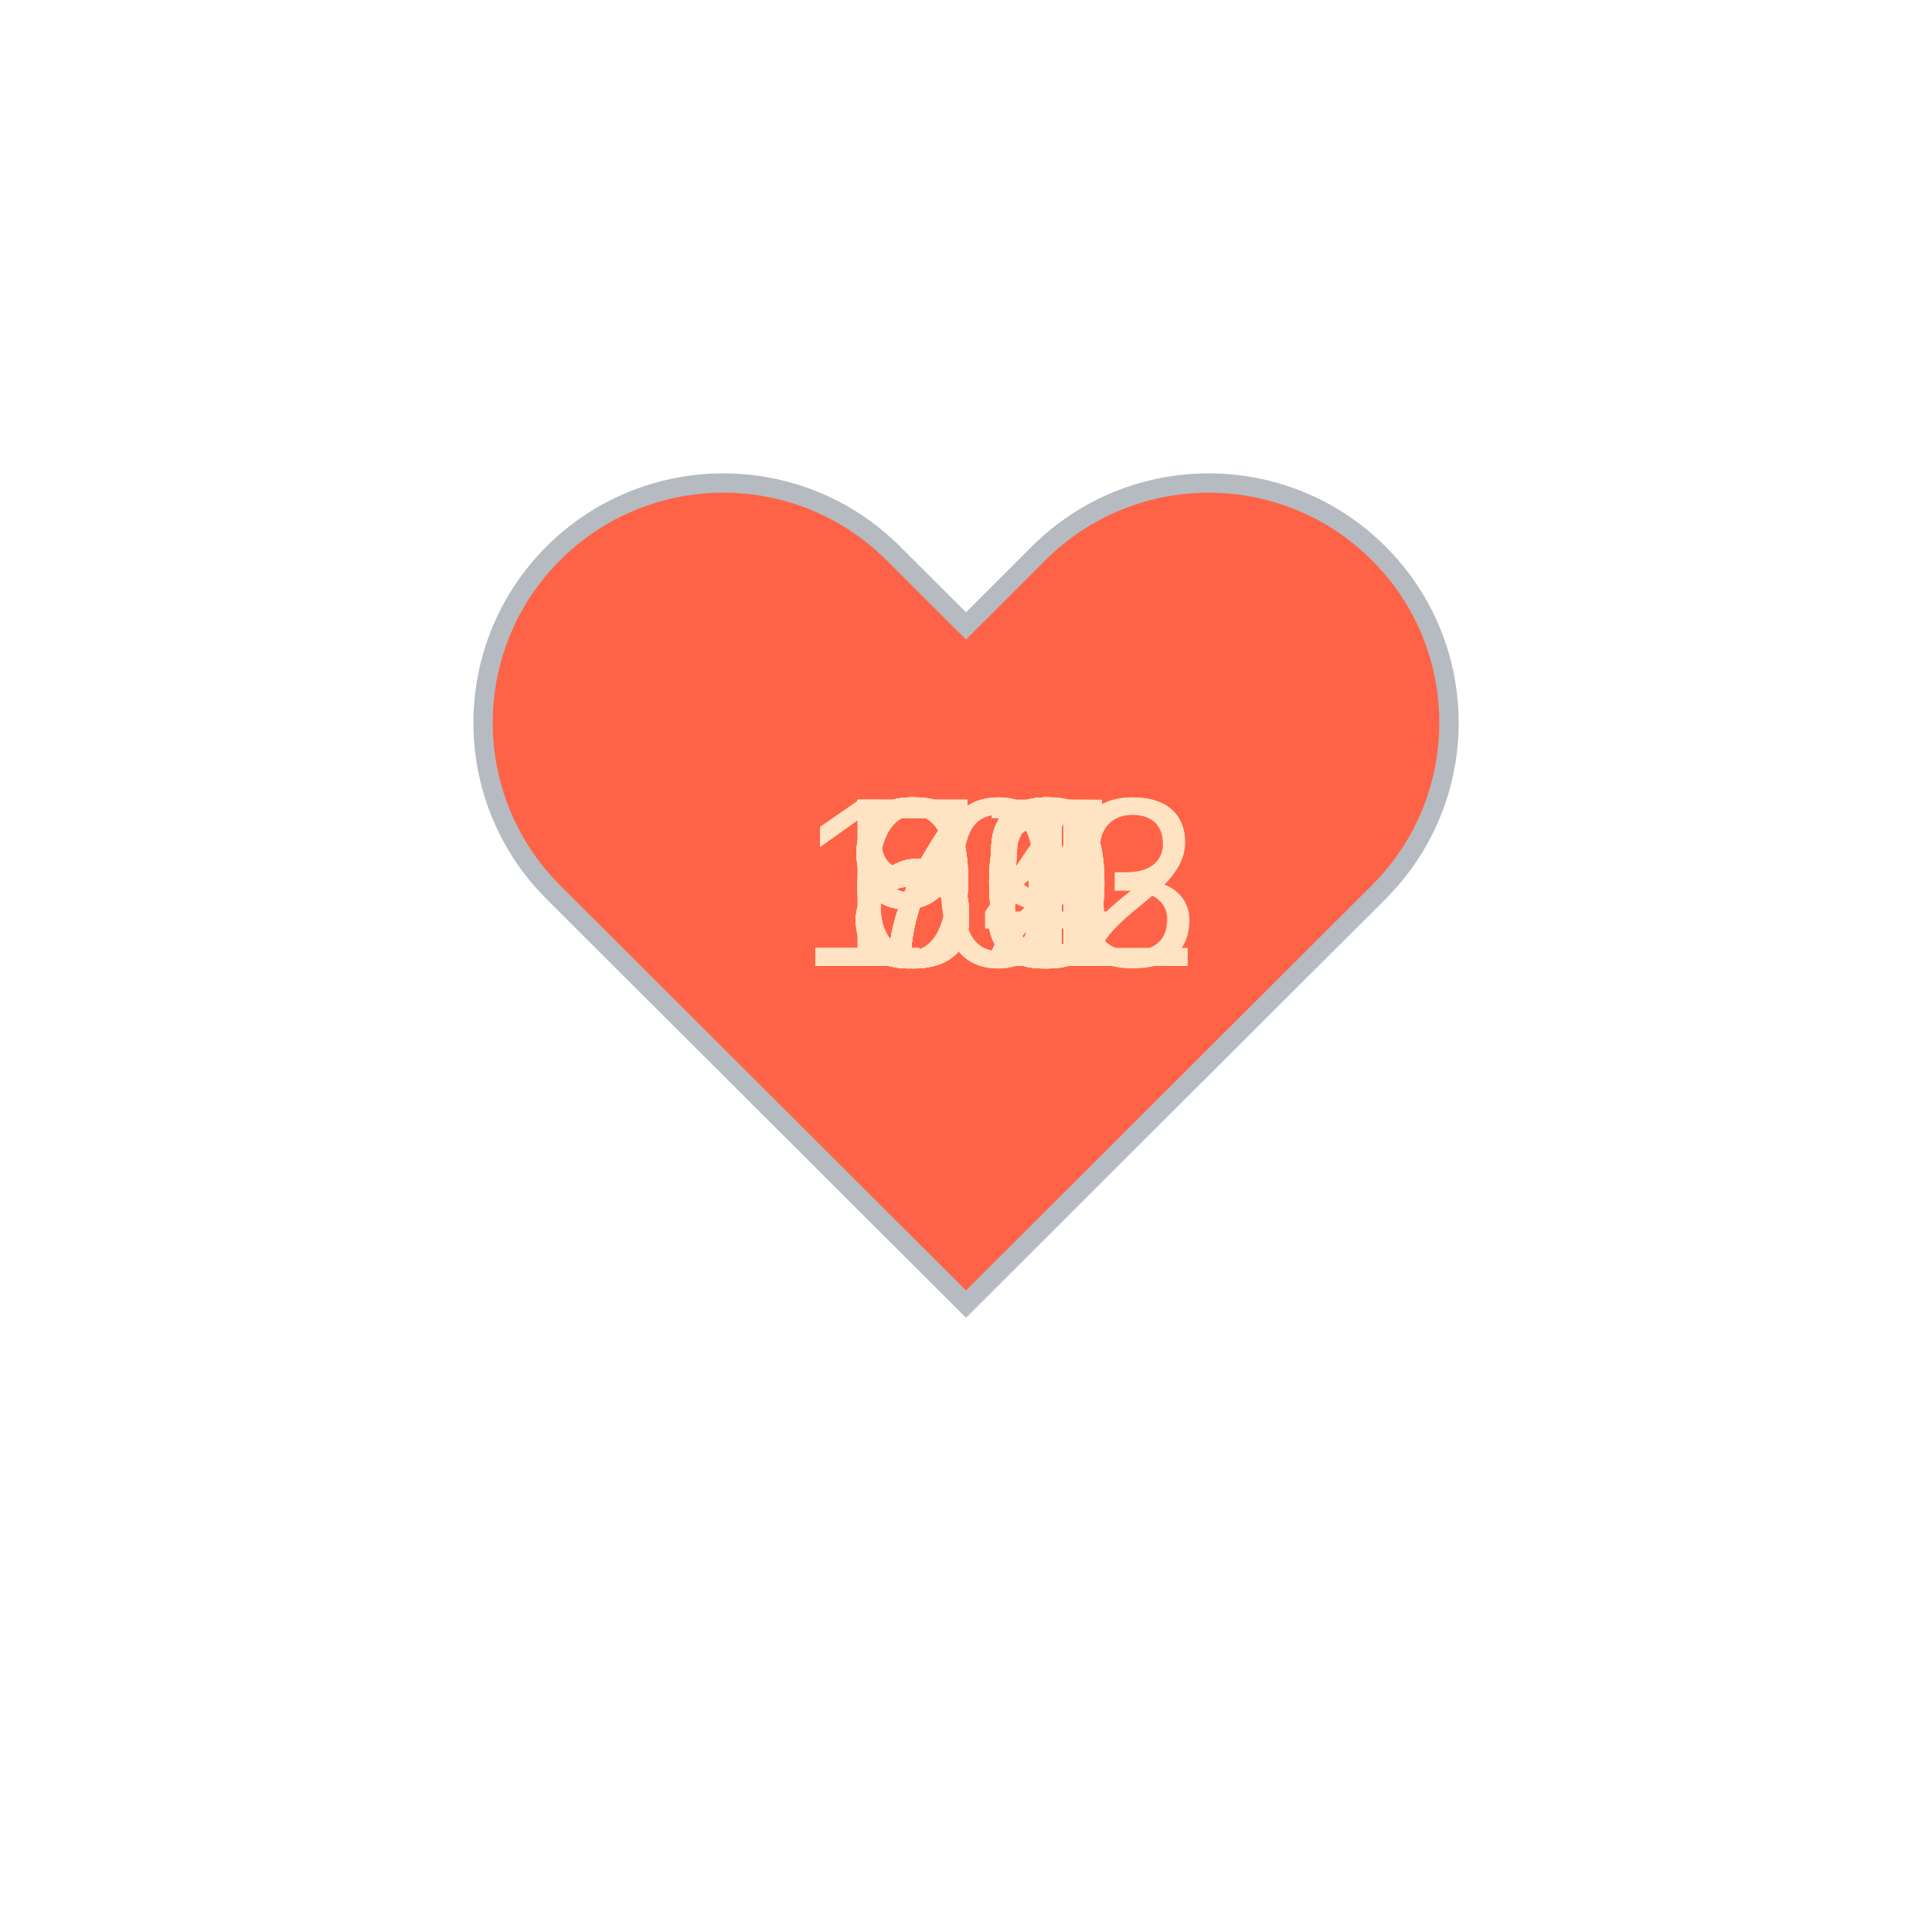
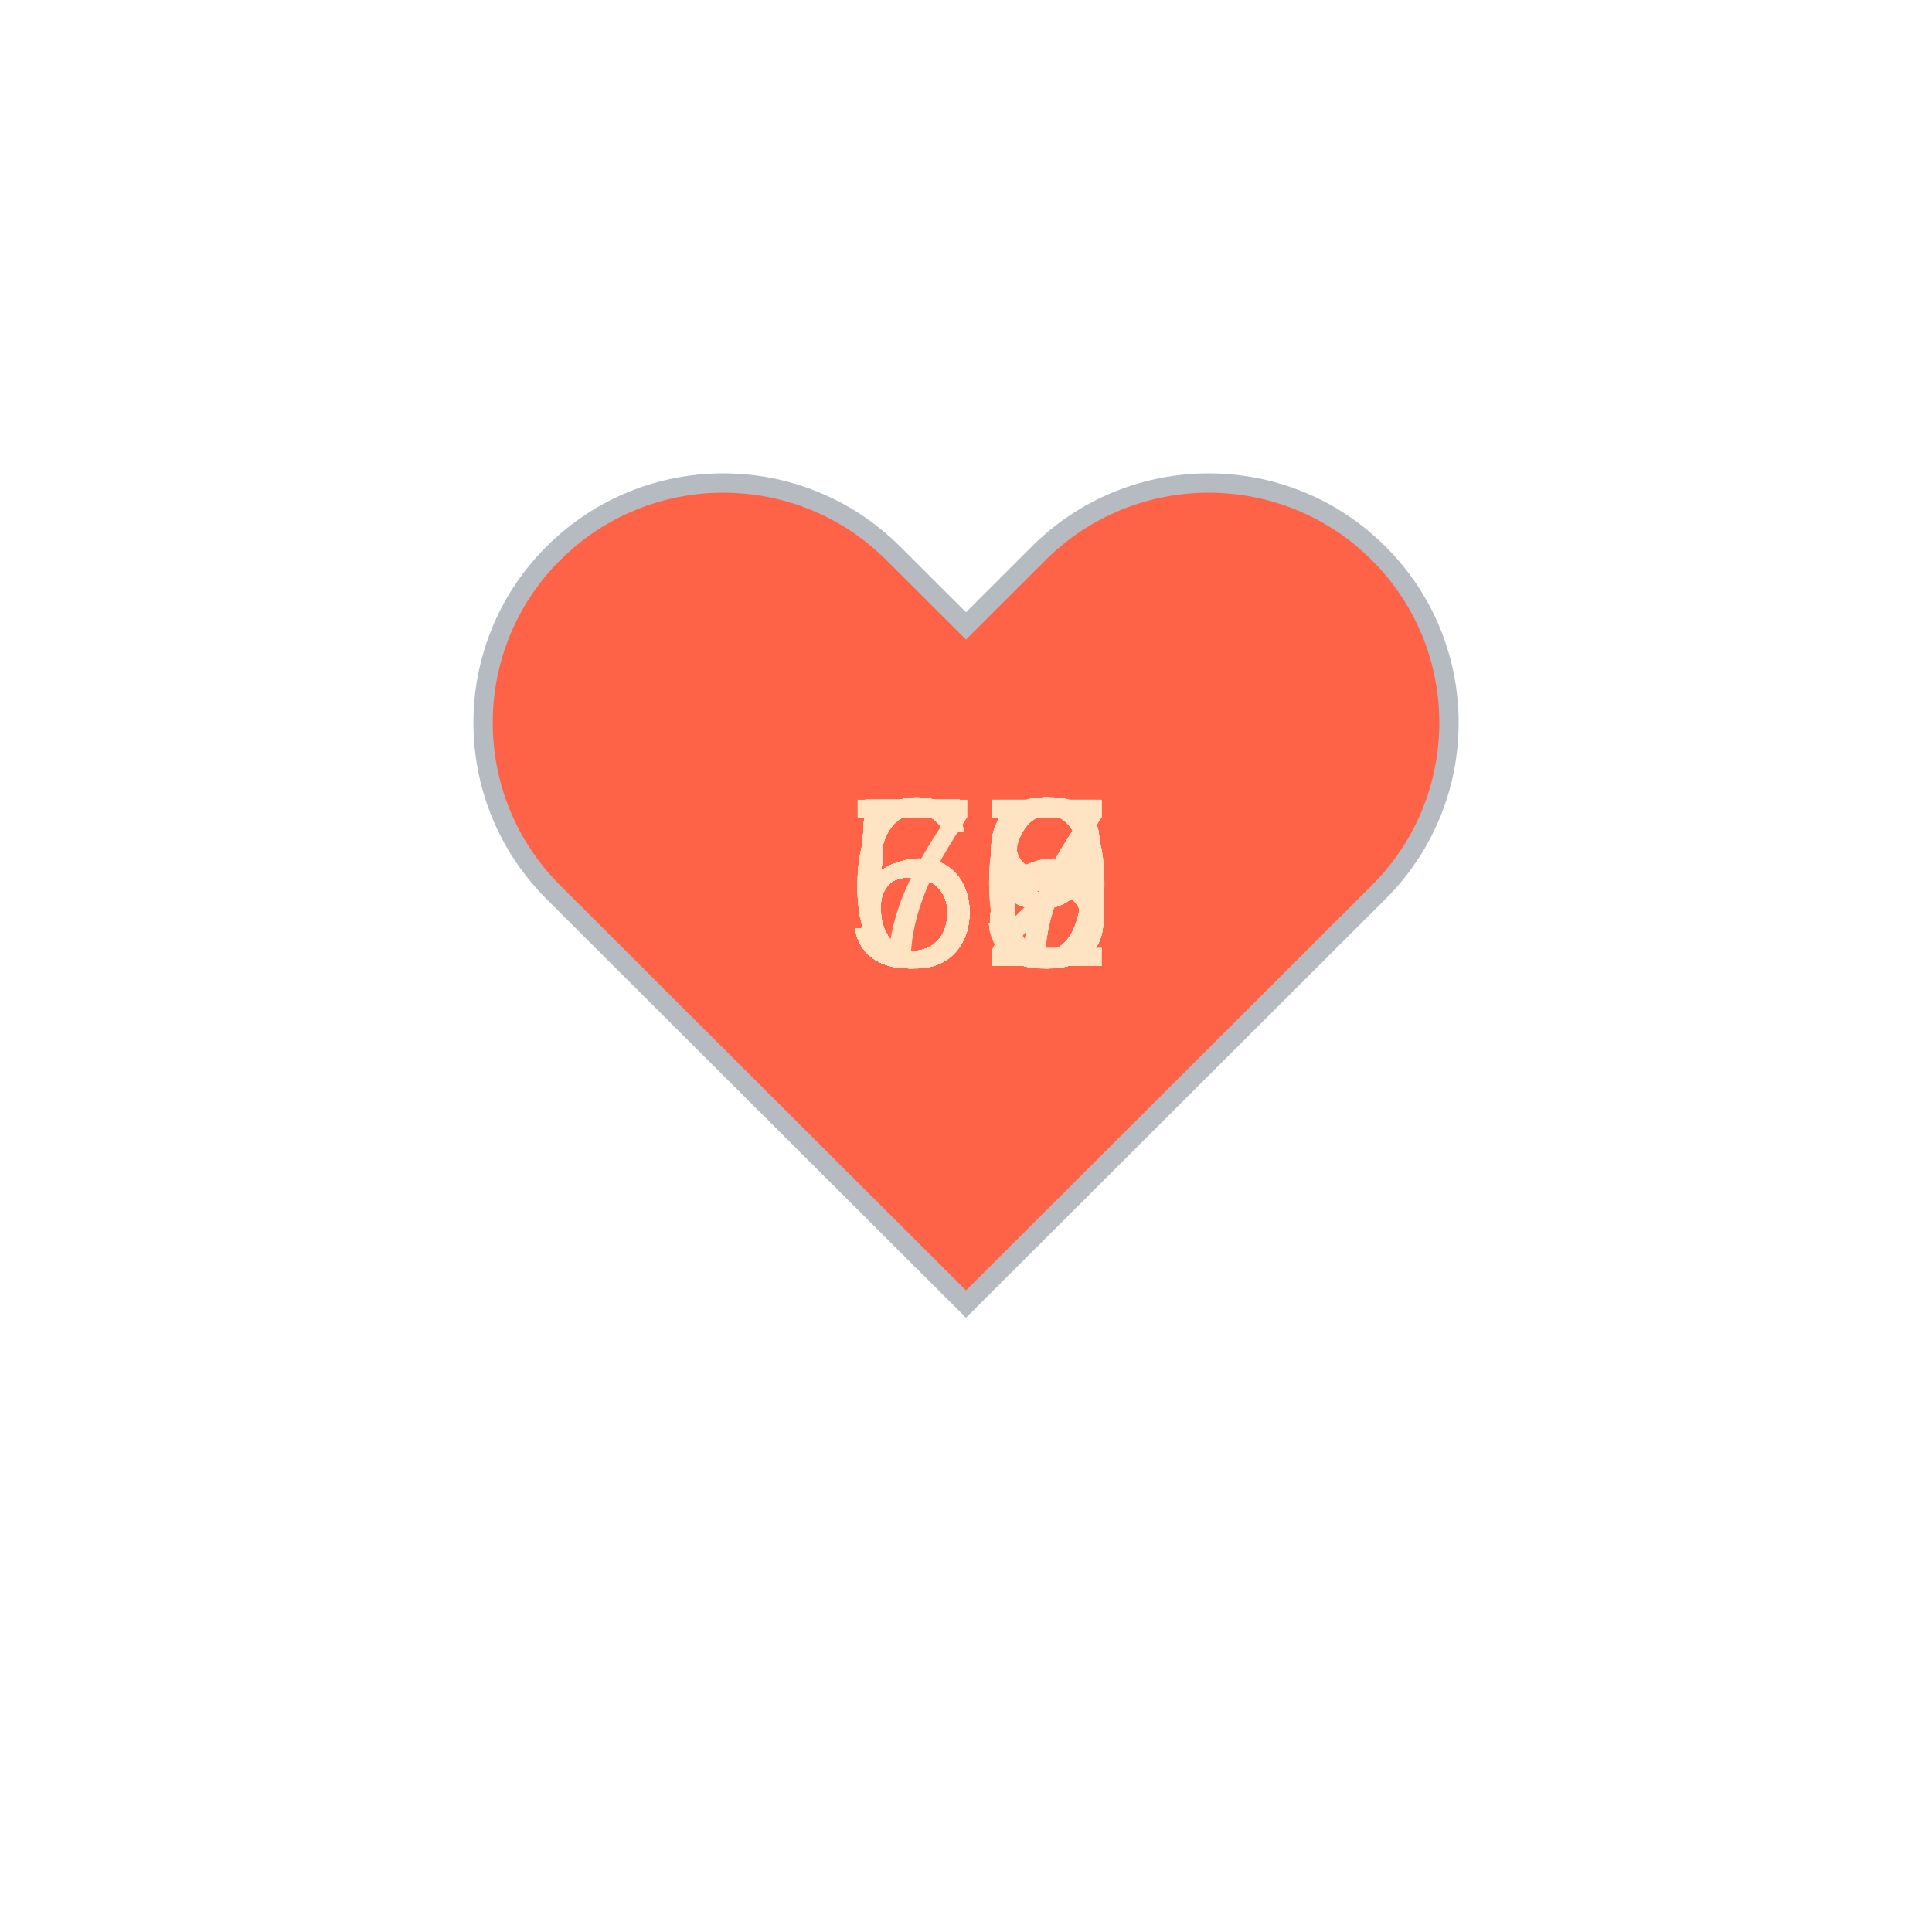
<svg xmlns="http://www.w3.org/2000/svg" baseProfile="full" height="150" version="1.1" viewBox="0,0,200,200" width="150">
  <defs />
  <g transform="translate(100 100)">
    <path d="M92.71,7.27L92.71,7.27c-9.71-9.69-25.46-9.69-35.18,0L50,14.79l-7.54-7.52C32.75-2.42,17-2.42,7.29,7.27v0 c-9.71,9.69-9.71,25.41,0,35.1L50,85l42.71-42.63C102.43,32.68,102.43,16.96,92.71,7.27z" fill="tomato" stroke="#B6BBC1" stroke-width="2" transform="translate(-50 -50)" />
    <animateTransform additive="sum" attributeName="transform" dur="1.2s" repeatCount="indefinite" type="scale" values="1; 1.5; 1.25; 1.5; 1.5; 1;" />
-     <text fill="bisque" style="font-size:25px; font-family:Arial" transform="translate(-12.5 0)">71<animate attributeName="visibility" dur="36.0s" keyTimes="0;0.03;0.07;0.1;0.13;0.17;0.2;0.23;0.27;0.3;0.33;0.37;0.4;0.43;0.47;0.5;0.53;0.57;0.6;0.63;0.67;0.7;0.73;0.77;0.8;0.83;0.87;0.9;0.93;0.97;1.0" repeatCount="indefinite" values="visible;hidden;hidden;hidden;hidden;hidden;hidden;hidden;hidden;hidden;hidden;hidden;hidden;hidden;hidden;hidden;hidden;hidden;hidden;hidden;hidden;hidden;hidden;hidden;hidden;hidden;hidden;hidden;hidden;hidden;hidden" />
+     <text fill="bisque" style="font-size:25px; font-family:Arial" transform="translate(-12.5 0)">53<animate attributeName="visibility" dur="36.0s" keyTimes="0;0.03;0.07;0.1;0.13;0.17;0.2;0.23;0.27;0.3;0.33;0.37;0.4;0.43;0.47;0.5;0.53;0.57;0.6;0.63;0.67;0.7;0.73;0.77;0.8;0.83;0.87;0.9;0.93;0.97;1.0" repeatCount="indefinite" values="visible;hidden;hidden;hidden;hidden;hidden;hidden;hidden;hidden;hidden;hidden;hidden;hidden;hidden;hidden;hidden;hidden;hidden;hidden;hidden;hidden;hidden;hidden;hidden;hidden;hidden;hidden;hidden;hidden;hidden;hidden" />
    </text>
-     <text fill="bisque" style="font-size:25px; font-family:Arial" transform="translate(-12.5 0)">76<animate attributeName="visibility" dur="36.0s" keyTimes="0;0.03;0.07;0.1;0.13;0.17;0.2;0.23;0.27;0.3;0.33;0.37;0.4;0.43;0.47;0.5;0.53;0.57;0.6;0.63;0.67;0.7;0.73;0.77;0.8;0.83;0.87;0.9;0.93;0.97;1.0" repeatCount="indefinite" values="hidden;visible;hidden;hidden;hidden;hidden;hidden;hidden;hidden;hidden;hidden;hidden;hidden;hidden;hidden;hidden;hidden;hidden;hidden;hidden;hidden;hidden;hidden;hidden;hidden;hidden;hidden;hidden;hidden;hidden;hidden" />
+     <text fill="bisque" style="font-size:25px; font-family:Arial" transform="translate(-12.5 0)">63<animate attributeName="visibility" dur="36.0s" keyTimes="0;0.03;0.07;0.1;0.13;0.17;0.2;0.23;0.27;0.3;0.33;0.37;0.4;0.43;0.47;0.5;0.53;0.57;0.6;0.63;0.67;0.7;0.73;0.77;0.8;0.83;0.87;0.9;0.93;0.97;1.0" repeatCount="indefinite" values="hidden;visible;hidden;hidden;hidden;hidden;hidden;hidden;hidden;hidden;hidden;hidden;hidden;hidden;hidden;hidden;hidden;hidden;hidden;hidden;hidden;hidden;hidden;hidden;hidden;hidden;hidden;hidden;hidden;hidden;hidden" />
    </text>
-     <text fill="bisque" style="font-size:25px; font-family:Arial" transform="translate(-12.5 0)">74<animate attributeName="visibility" dur="36.0s" keyTimes="0;0.03;0.07;0.1;0.13;0.17;0.2;0.23;0.27;0.3;0.33;0.37;0.4;0.43;0.47;0.5;0.53;0.57;0.6;0.63;0.67;0.7;0.73;0.77;0.8;0.83;0.87;0.9;0.93;0.97;1.0" repeatCount="indefinite" values="hidden;hidden;visible;hidden;hidden;hidden;hidden;hidden;hidden;hidden;hidden;hidden;hidden;hidden;hidden;hidden;hidden;hidden;hidden;hidden;hidden;hidden;hidden;hidden;hidden;hidden;hidden;hidden;hidden;hidden;hidden" />
+     <text fill="bisque" style="font-size:25px; font-family:Arial" transform="translate(-12.5 0)">53<animate attributeName="visibility" dur="36.0s" keyTimes="0;0.03;0.07;0.1;0.13;0.17;0.2;0.23;0.27;0.3;0.33;0.37;0.4;0.43;0.47;0.5;0.53;0.57;0.6;0.63;0.67;0.7;0.73;0.77;0.8;0.83;0.87;0.9;0.93;0.97;1.0" repeatCount="indefinite" values="hidden;hidden;visible;hidden;hidden;hidden;hidden;hidden;hidden;hidden;hidden;hidden;hidden;hidden;hidden;hidden;hidden;hidden;hidden;hidden;hidden;hidden;hidden;hidden;hidden;hidden;hidden;hidden;hidden;hidden;hidden" />
    </text>
-     <text fill="bisque" style="font-size:25px; font-family:Arial" transform="translate(-12.5 0)">72<animate attributeName="visibility" dur="36.0s" keyTimes="0;0.03;0.07;0.1;0.13;0.17;0.2;0.23;0.27;0.3;0.33;0.37;0.4;0.43;0.47;0.5;0.53;0.57;0.6;0.63;0.67;0.7;0.73;0.77;0.8;0.83;0.87;0.9;0.93;0.97;1.0" repeatCount="indefinite" values="hidden;hidden;hidden;visible;hidden;hidden;hidden;hidden;hidden;hidden;hidden;hidden;hidden;hidden;hidden;hidden;hidden;hidden;hidden;hidden;hidden;hidden;hidden;hidden;hidden;hidden;hidden;hidden;hidden;hidden;hidden" />
+     <text fill="bisque" style="font-size:25px; font-family:Arial" transform="translate(-12.5 0)">56<animate attributeName="visibility" dur="36.0s" keyTimes="0;0.03;0.07;0.1;0.13;0.17;0.2;0.23;0.27;0.3;0.33;0.37;0.4;0.43;0.47;0.5;0.53;0.57;0.6;0.63;0.67;0.7;0.73;0.77;0.8;0.83;0.87;0.9;0.93;0.97;1.0" repeatCount="indefinite" values="hidden;hidden;hidden;visible;hidden;hidden;hidden;hidden;hidden;hidden;hidden;hidden;hidden;hidden;hidden;hidden;hidden;hidden;hidden;hidden;hidden;hidden;hidden;hidden;hidden;hidden;hidden;hidden;hidden;hidden;hidden" />
    </text>
-     <text fill="bisque" style="font-size:25px; font-family:Arial" transform="translate(-12.5 0)">70<animate attributeName="visibility" dur="36.0s" keyTimes="0;0.03;0.07;0.1;0.13;0.17;0.2;0.23;0.27;0.3;0.33;0.37;0.4;0.43;0.47;0.5;0.53;0.57;0.6;0.63;0.67;0.7;0.73;0.77;0.8;0.83;0.87;0.9;0.93;0.97;1.0" repeatCount="indefinite" values="hidden;hidden;hidden;hidden;visible;hidden;hidden;hidden;hidden;hidden;hidden;hidden;hidden;hidden;hidden;hidden;hidden;hidden;hidden;hidden;hidden;hidden;hidden;hidden;hidden;hidden;hidden;hidden;hidden;hidden;hidden" />
+     <text fill="bisque" style="font-size:25px; font-family:Arial" transform="translate(-12.5 0)">58<animate attributeName="visibility" dur="36.0s" keyTimes="0;0.03;0.07;0.1;0.13;0.17;0.2;0.23;0.27;0.3;0.33;0.37;0.4;0.43;0.47;0.5;0.53;0.57;0.6;0.63;0.67;0.7;0.73;0.77;0.8;0.83;0.87;0.9;0.93;0.97;1.0" repeatCount="indefinite" values="hidden;hidden;hidden;hidden;visible;hidden;hidden;hidden;hidden;hidden;hidden;hidden;hidden;hidden;hidden;hidden;hidden;hidden;hidden;hidden;hidden;hidden;hidden;hidden;hidden;hidden;hidden;hidden;hidden;hidden;hidden" />
    </text>
-     <text fill="bisque" style="font-size:25px; font-family:Arial" transform="translate(-12.5 0)">63<animate attributeName="visibility" dur="36.0s" keyTimes="0;0.03;0.07;0.1;0.13;0.17;0.2;0.23;0.27;0.3;0.33;0.37;0.4;0.43;0.47;0.5;0.53;0.57;0.6;0.63;0.67;0.7;0.73;0.77;0.8;0.83;0.87;0.9;0.93;0.97;1.0" repeatCount="indefinite" values="hidden;hidden;hidden;hidden;hidden;visible;hidden;hidden;hidden;hidden;hidden;hidden;hidden;hidden;hidden;hidden;hidden;hidden;hidden;hidden;hidden;hidden;hidden;hidden;hidden;hidden;hidden;hidden;hidden;hidden;hidden" />
+     <text fill="bisque" style="font-size:25px; font-family:Arial" transform="translate(-12.5 0)">56<animate attributeName="visibility" dur="36.0s" keyTimes="0;0.03;0.07;0.1;0.13;0.17;0.2;0.23;0.27;0.3;0.33;0.37;0.4;0.43;0.47;0.5;0.53;0.57;0.6;0.63;0.67;0.7;0.73;0.77;0.8;0.83;0.87;0.9;0.93;0.97;1.0" repeatCount="indefinite" values="hidden;hidden;hidden;hidden;hidden;visible;hidden;hidden;hidden;hidden;hidden;hidden;hidden;hidden;hidden;hidden;hidden;hidden;hidden;hidden;hidden;hidden;hidden;hidden;hidden;hidden;hidden;hidden;hidden;hidden;hidden" />
    </text>
-     <text fill="bisque" style="font-size:25px; font-family:Arial" transform="translate(-12.5 0)">69<animate attributeName="visibility" dur="36.0s" keyTimes="0;0.03;0.07;0.1;0.13;0.17;0.2;0.23;0.27;0.3;0.33;0.37;0.4;0.43;0.47;0.5;0.53;0.57;0.6;0.63;0.67;0.7;0.73;0.77;0.8;0.83;0.87;0.9;0.93;0.97;1.0" repeatCount="indefinite" values="hidden;hidden;hidden;hidden;hidden;hidden;visible;hidden;hidden;hidden;hidden;hidden;hidden;hidden;hidden;hidden;hidden;hidden;hidden;hidden;hidden;hidden;hidden;hidden;hidden;hidden;hidden;hidden;hidden;hidden;hidden" />
+     <text fill="bisque" style="font-size:25px; font-family:Arial" transform="translate(-12.5 0)">55<animate attributeName="visibility" dur="36.0s" keyTimes="0;0.03;0.07;0.1;0.13;0.17;0.2;0.23;0.27;0.3;0.33;0.37;0.4;0.43;0.47;0.5;0.53;0.57;0.6;0.63;0.67;0.7;0.73;0.77;0.8;0.83;0.87;0.9;0.93;0.97;1.0" repeatCount="indefinite" values="hidden;hidden;hidden;hidden;hidden;hidden;visible;hidden;hidden;hidden;hidden;hidden;hidden;hidden;hidden;hidden;hidden;hidden;hidden;hidden;hidden;hidden;hidden;hidden;hidden;hidden;hidden;hidden;hidden;hidden;hidden" />
    </text>
-     <text fill="bisque" style="font-size:25px; font-family:Arial" transform="translate(-12.5 0)">75<animate attributeName="visibility" dur="36.0s" keyTimes="0;0.03;0.07;0.1;0.13;0.17;0.2;0.23;0.27;0.3;0.33;0.37;0.4;0.43;0.47;0.5;0.53;0.57;0.6;0.63;0.67;0.7;0.73;0.77;0.8;0.83;0.87;0.9;0.93;0.97;1.0" repeatCount="indefinite" values="hidden;hidden;hidden;hidden;hidden;hidden;hidden;visible;hidden;hidden;hidden;hidden;hidden;hidden;hidden;hidden;hidden;hidden;hidden;hidden;hidden;hidden;hidden;hidden;hidden;hidden;hidden;hidden;hidden;hidden;hidden" />
+     <text fill="bisque" style="font-size:25px; font-family:Arial" transform="translate(-12.5 0)">58<animate attributeName="visibility" dur="36.0s" keyTimes="0;0.03;0.07;0.1;0.13;0.17;0.2;0.23;0.27;0.3;0.33;0.37;0.4;0.43;0.47;0.5;0.53;0.57;0.6;0.63;0.67;0.7;0.73;0.77;0.8;0.83;0.87;0.9;0.93;0.97;1.0" repeatCount="indefinite" values="hidden;hidden;hidden;hidden;hidden;hidden;hidden;visible;hidden;hidden;hidden;hidden;hidden;hidden;hidden;hidden;hidden;hidden;hidden;hidden;hidden;hidden;hidden;hidden;hidden;hidden;hidden;hidden;hidden;hidden;hidden" />
    </text>
-     <text fill="bisque" style="font-size:25px; font-family:Arial" transform="translate(-12.5 0)">70<animate attributeName="visibility" dur="36.0s" keyTimes="0;0.03;0.07;0.1;0.13;0.17;0.2;0.23;0.27;0.3;0.33;0.37;0.4;0.43;0.47;0.5;0.53;0.57;0.6;0.63;0.67;0.7;0.73;0.77;0.8;0.83;0.87;0.9;0.93;0.97;1.0" repeatCount="indefinite" values="hidden;hidden;hidden;hidden;hidden;hidden;hidden;hidden;visible;hidden;hidden;hidden;hidden;hidden;hidden;hidden;hidden;hidden;hidden;hidden;hidden;hidden;hidden;hidden;hidden;hidden;hidden;hidden;hidden;hidden;hidden" />
+     <text fill="bisque" style="font-size:25px; font-family:Arial" transform="translate(-12.5 0)">60<animate attributeName="visibility" dur="36.0s" keyTimes="0;0.03;0.07;0.1;0.13;0.17;0.2;0.23;0.27;0.3;0.33;0.37;0.4;0.43;0.47;0.5;0.53;0.57;0.6;0.63;0.67;0.7;0.73;0.77;0.8;0.83;0.87;0.9;0.93;0.97;1.0" repeatCount="indefinite" values="hidden;hidden;hidden;hidden;hidden;hidden;hidden;hidden;visible;hidden;hidden;hidden;hidden;hidden;hidden;hidden;hidden;hidden;hidden;hidden;hidden;hidden;hidden;hidden;hidden;hidden;hidden;hidden;hidden;hidden;hidden" />
    </text>
-     <text fill="bisque" style="font-size:25px; font-family:Arial" transform="translate(-12.5 0)">63<animate attributeName="visibility" dur="36.0s" keyTimes="0;0.03;0.07;0.1;0.13;0.17;0.2;0.23;0.27;0.3;0.33;0.37;0.4;0.43;0.47;0.5;0.53;0.57;0.6;0.63;0.67;0.7;0.73;0.77;0.8;0.83;0.87;0.9;0.93;0.97;1.0" repeatCount="indefinite" values="hidden;hidden;hidden;hidden;hidden;hidden;hidden;hidden;hidden;visible;hidden;hidden;hidden;hidden;hidden;hidden;hidden;hidden;hidden;hidden;hidden;hidden;hidden;hidden;hidden;hidden;hidden;hidden;hidden;hidden;hidden" />
+     <text fill="bisque" style="font-size:25px; font-family:Arial" transform="translate(-12.5 0)">59<animate attributeName="visibility" dur="36.0s" keyTimes="0;0.03;0.07;0.1;0.13;0.17;0.2;0.23;0.27;0.3;0.33;0.37;0.4;0.43;0.47;0.5;0.53;0.57;0.6;0.63;0.67;0.7;0.73;0.77;0.8;0.83;0.87;0.9;0.93;0.97;1.0" repeatCount="indefinite" values="hidden;hidden;hidden;hidden;hidden;hidden;hidden;hidden;hidden;visible;hidden;hidden;hidden;hidden;hidden;hidden;hidden;hidden;hidden;hidden;hidden;hidden;hidden;hidden;hidden;hidden;hidden;hidden;hidden;hidden;hidden" />
    </text>
-     <text fill="bisque" style="font-size:25px; font-family:Arial" transform="translate(-12.5 0)">87<animate attributeName="visibility" dur="36.0s" keyTimes="0;0.03;0.07;0.1;0.13;0.17;0.2;0.23;0.27;0.3;0.33;0.37;0.4;0.43;0.47;0.5;0.53;0.57;0.6;0.63;0.67;0.7;0.73;0.77;0.8;0.83;0.87;0.9;0.93;0.97;1.0" repeatCount="indefinite" values="hidden;hidden;hidden;hidden;hidden;hidden;hidden;hidden;hidden;hidden;visible;hidden;hidden;hidden;hidden;hidden;hidden;hidden;hidden;hidden;hidden;hidden;hidden;hidden;hidden;hidden;hidden;hidden;hidden;hidden;hidden" />
+     <text fill="bisque" style="font-size:25px; font-family:Arial" transform="translate(-12.5 0)">58<animate attributeName="visibility" dur="36.0s" keyTimes="0;0.03;0.07;0.1;0.13;0.17;0.2;0.23;0.27;0.3;0.33;0.37;0.4;0.43;0.47;0.5;0.53;0.57;0.6;0.63;0.67;0.7;0.73;0.77;0.8;0.83;0.87;0.9;0.93;0.97;1.0" repeatCount="indefinite" values="hidden;hidden;hidden;hidden;hidden;hidden;hidden;hidden;hidden;hidden;visible;hidden;hidden;hidden;hidden;hidden;hidden;hidden;hidden;hidden;hidden;hidden;hidden;hidden;hidden;hidden;hidden;hidden;hidden;hidden;hidden" />
    </text>
-     <text fill="bisque" style="font-size:25px; font-family:Arial" transform="translate(-12.5 0)">72<animate attributeName="visibility" dur="36.0s" keyTimes="0;0.03;0.07;0.1;0.13;0.17;0.2;0.23;0.27;0.3;0.33;0.37;0.4;0.43;0.47;0.5;0.53;0.57;0.6;0.63;0.67;0.7;0.73;0.77;0.8;0.83;0.87;0.9;0.93;0.97;1.0" repeatCount="indefinite" values="hidden;hidden;hidden;hidden;hidden;hidden;hidden;hidden;hidden;hidden;hidden;visible;hidden;hidden;hidden;hidden;hidden;hidden;hidden;hidden;hidden;hidden;hidden;hidden;hidden;hidden;hidden;hidden;hidden;hidden;hidden" />
+     <text fill="bisque" style="font-size:25px; font-family:Arial" transform="translate(-12.5 0)">59<animate attributeName="visibility" dur="36.0s" keyTimes="0;0.03;0.07;0.1;0.13;0.17;0.2;0.23;0.27;0.3;0.33;0.37;0.4;0.43;0.47;0.5;0.53;0.57;0.6;0.63;0.67;0.7;0.73;0.77;0.8;0.83;0.87;0.9;0.93;0.97;1.0" repeatCount="indefinite" values="hidden;hidden;hidden;hidden;hidden;hidden;hidden;hidden;hidden;hidden;hidden;visible;hidden;hidden;hidden;hidden;hidden;hidden;hidden;hidden;hidden;hidden;hidden;hidden;hidden;hidden;hidden;hidden;hidden;hidden;hidden" />
    </text>
-     <text fill="bisque" style="font-size:25px; font-family:Arial" transform="translate(-17.5 0)">103<animate attributeName="visibility" dur="36.0s" keyTimes="0;0.03;0.07;0.1;0.13;0.17;0.2;0.23;0.27;0.3;0.33;0.37;0.4;0.43;0.47;0.5;0.53;0.57;0.6;0.63;0.67;0.7;0.73;0.77;0.8;0.83;0.87;0.9;0.93;0.97;1.0" repeatCount="indefinite" values="hidden;hidden;hidden;hidden;hidden;hidden;hidden;hidden;hidden;hidden;hidden;hidden;visible;hidden;hidden;hidden;hidden;hidden;hidden;hidden;hidden;hidden;hidden;hidden;hidden;hidden;hidden;hidden;hidden;hidden;hidden" />
+     <text fill="bisque" style="font-size:25px; font-family:Arial" transform="translate(-12.5 0)">57<animate attributeName="visibility" dur="36.0s" keyTimes="0;0.03;0.07;0.1;0.13;0.17;0.2;0.23;0.27;0.3;0.33;0.37;0.4;0.43;0.47;0.5;0.53;0.57;0.6;0.63;0.67;0.7;0.73;0.77;0.8;0.83;0.87;0.9;0.93;0.97;1.0" repeatCount="indefinite" values="hidden;hidden;hidden;hidden;hidden;hidden;hidden;hidden;hidden;hidden;hidden;hidden;visible;hidden;hidden;hidden;hidden;hidden;hidden;hidden;hidden;hidden;hidden;hidden;hidden;hidden;hidden;hidden;hidden;hidden;hidden" />
    </text>
-     <text fill="bisque" style="font-size:25px; font-family:Arial" transform="translate(-12.5 0)">86<animate attributeName="visibility" dur="36.0s" keyTimes="0;0.03;0.07;0.1;0.13;0.17;0.2;0.23;0.27;0.3;0.33;0.37;0.4;0.43;0.47;0.5;0.53;0.57;0.6;0.63;0.67;0.7;0.73;0.77;0.8;0.83;0.87;0.9;0.93;0.97;1.0" repeatCount="indefinite" values="hidden;hidden;hidden;hidden;hidden;hidden;hidden;hidden;hidden;hidden;hidden;hidden;hidden;visible;hidden;hidden;hidden;hidden;hidden;hidden;hidden;hidden;hidden;hidden;hidden;hidden;hidden;hidden;hidden;hidden;hidden" />
+     <text fill="bisque" style="font-size:25px; font-family:Arial" transform="translate(-12.5 0)">58<animate attributeName="visibility" dur="36.0s" keyTimes="0;0.03;0.07;0.1;0.13;0.17;0.2;0.23;0.27;0.3;0.33;0.37;0.4;0.43;0.47;0.5;0.53;0.57;0.6;0.63;0.67;0.7;0.73;0.77;0.8;0.83;0.87;0.9;0.93;0.97;1.0" repeatCount="indefinite" values="hidden;hidden;hidden;hidden;hidden;hidden;hidden;hidden;hidden;hidden;hidden;hidden;hidden;visible;hidden;hidden;hidden;hidden;hidden;hidden;hidden;hidden;hidden;hidden;hidden;hidden;hidden;hidden;hidden;hidden;hidden" />
    </text>
-     <text fill="bisque" style="font-size:25px; font-family:Arial" transform="translate(-12.5 0)">77<animate attributeName="visibility" dur="36.0s" keyTimes="0;0.03;0.07;0.1;0.13;0.17;0.2;0.23;0.27;0.3;0.33;0.37;0.4;0.43;0.47;0.5;0.53;0.57;0.6;0.63;0.67;0.7;0.73;0.77;0.8;0.83;0.87;0.9;0.93;0.97;1.0" repeatCount="indefinite" values="hidden;hidden;hidden;hidden;hidden;hidden;hidden;hidden;hidden;hidden;hidden;hidden;hidden;hidden;visible;hidden;hidden;hidden;hidden;hidden;hidden;hidden;hidden;hidden;hidden;hidden;hidden;hidden;hidden;hidden;hidden" />
+     <text fill="bisque" style="font-size:25px; font-family:Arial" transform="translate(-12.5 0)">58<animate attributeName="visibility" dur="36.0s" keyTimes="0;0.03;0.07;0.1;0.13;0.17;0.2;0.23;0.27;0.3;0.33;0.37;0.4;0.43;0.47;0.5;0.53;0.57;0.6;0.63;0.67;0.7;0.73;0.77;0.8;0.83;0.87;0.9;0.93;0.97;1.0" repeatCount="indefinite" values="hidden;hidden;hidden;hidden;hidden;hidden;hidden;hidden;hidden;hidden;hidden;hidden;hidden;hidden;visible;hidden;hidden;hidden;hidden;hidden;hidden;hidden;hidden;hidden;hidden;hidden;hidden;hidden;hidden;hidden;hidden" />
    </text>
-     <text fill="bisque" style="font-size:25px; font-family:Arial" transform="translate(-12.5 0)">83<animate attributeName="visibility" dur="36.0s" keyTimes="0;0.03;0.07;0.1;0.13;0.17;0.2;0.23;0.27;0.3;0.33;0.37;0.4;0.43;0.47;0.5;0.53;0.57;0.6;0.63;0.67;0.7;0.73;0.77;0.8;0.83;0.87;0.9;0.93;0.97;1.0" repeatCount="indefinite" values="hidden;hidden;hidden;hidden;hidden;hidden;hidden;hidden;hidden;hidden;hidden;hidden;hidden;hidden;hidden;visible;hidden;hidden;hidden;hidden;hidden;hidden;hidden;hidden;hidden;hidden;hidden;hidden;hidden;hidden;hidden" />
+     <text fill="bisque" style="font-size:25px; font-family:Arial" transform="translate(-12.5 0)">57<animate attributeName="visibility" dur="36.0s" keyTimes="0;0.03;0.07;0.1;0.13;0.17;0.2;0.23;0.27;0.3;0.33;0.37;0.4;0.43;0.47;0.5;0.53;0.57;0.6;0.63;0.67;0.7;0.73;0.77;0.8;0.83;0.87;0.9;0.93;0.97;1.0" repeatCount="indefinite" values="hidden;hidden;hidden;hidden;hidden;hidden;hidden;hidden;hidden;hidden;hidden;hidden;hidden;hidden;hidden;visible;hidden;hidden;hidden;hidden;hidden;hidden;hidden;hidden;hidden;hidden;hidden;hidden;hidden;hidden;hidden" />
    </text>
-     <text fill="bisque" style="font-size:25px; font-family:Arial" transform="translate(-12.5 0)">73<animate attributeName="visibility" dur="36.0s" keyTimes="0;0.03;0.07;0.1;0.13;0.17;0.2;0.23;0.27;0.3;0.33;0.37;0.4;0.43;0.47;0.5;0.53;0.57;0.6;0.63;0.67;0.7;0.73;0.77;0.8;0.83;0.87;0.9;0.93;0.97;1.0" repeatCount="indefinite" values="hidden;hidden;hidden;hidden;hidden;hidden;hidden;hidden;hidden;hidden;hidden;hidden;hidden;hidden;hidden;hidden;visible;hidden;hidden;hidden;hidden;hidden;hidden;hidden;hidden;hidden;hidden;hidden;hidden;hidden;hidden" />
+     <text fill="bisque" style="font-size:25px; font-family:Arial" transform="translate(-12.5 0)">56<animate attributeName="visibility" dur="36.0s" keyTimes="0;0.03;0.07;0.1;0.13;0.17;0.2;0.23;0.27;0.3;0.33;0.37;0.4;0.43;0.47;0.5;0.53;0.57;0.6;0.63;0.67;0.7;0.73;0.77;0.8;0.83;0.87;0.9;0.93;0.97;1.0" repeatCount="indefinite" values="hidden;hidden;hidden;hidden;hidden;hidden;hidden;hidden;hidden;hidden;hidden;hidden;hidden;hidden;hidden;hidden;visible;hidden;hidden;hidden;hidden;hidden;hidden;hidden;hidden;hidden;hidden;hidden;hidden;hidden;hidden" />
    </text>
-     <text fill="bisque" style="font-size:25px; font-family:Arial" transform="translate(-12.5 0)">75<animate attributeName="visibility" dur="36.0s" keyTimes="0;0.03;0.07;0.1;0.13;0.17;0.2;0.23;0.27;0.3;0.33;0.37;0.4;0.43;0.47;0.5;0.53;0.57;0.6;0.63;0.67;0.7;0.73;0.77;0.8;0.83;0.87;0.9;0.93;0.97;1.0" repeatCount="indefinite" values="hidden;hidden;hidden;hidden;hidden;hidden;hidden;hidden;hidden;hidden;hidden;hidden;hidden;hidden;hidden;hidden;hidden;visible;hidden;hidden;hidden;hidden;hidden;hidden;hidden;hidden;hidden;hidden;hidden;hidden;hidden" />
+     <text fill="bisque" style="font-size:25px; font-family:Arial" transform="translate(-12.5 0)">59<animate attributeName="visibility" dur="36.0s" keyTimes="0;0.03;0.07;0.1;0.13;0.17;0.2;0.23;0.27;0.3;0.33;0.37;0.4;0.43;0.47;0.5;0.53;0.57;0.6;0.63;0.67;0.7;0.73;0.77;0.8;0.83;0.87;0.9;0.93;0.97;1.0" repeatCount="indefinite" values="hidden;hidden;hidden;hidden;hidden;hidden;hidden;hidden;hidden;hidden;hidden;hidden;hidden;hidden;hidden;hidden;hidden;visible;hidden;hidden;hidden;hidden;hidden;hidden;hidden;hidden;hidden;hidden;hidden;hidden;hidden" />
    </text>
-     <text fill="bisque" style="font-size:25px; font-family:Arial" transform="translate(-17.5 0)">102<animate attributeName="visibility" dur="36.0s" keyTimes="0;0.03;0.07;0.1;0.13;0.17;0.2;0.23;0.27;0.3;0.33;0.37;0.4;0.43;0.47;0.5;0.53;0.57;0.6;0.63;0.67;0.7;0.73;0.77;0.8;0.83;0.87;0.9;0.93;0.97;1.0" repeatCount="indefinite" values="hidden;hidden;hidden;hidden;hidden;hidden;hidden;hidden;hidden;hidden;hidden;hidden;hidden;hidden;hidden;hidden;hidden;hidden;visible;hidden;hidden;hidden;hidden;hidden;hidden;hidden;hidden;hidden;hidden;hidden;hidden" />
+     <text fill="bisque" style="font-size:25px; font-family:Arial" transform="translate(-12.5 0)">59<animate attributeName="visibility" dur="36.0s" keyTimes="0;0.03;0.07;0.1;0.13;0.17;0.2;0.23;0.27;0.3;0.33;0.37;0.4;0.43;0.47;0.5;0.53;0.57;0.6;0.63;0.67;0.7;0.73;0.77;0.8;0.83;0.87;0.9;0.93;0.97;1.0" repeatCount="indefinite" values="hidden;hidden;hidden;hidden;hidden;hidden;hidden;hidden;hidden;hidden;hidden;hidden;hidden;hidden;hidden;hidden;hidden;hidden;visible;hidden;hidden;hidden;hidden;hidden;hidden;hidden;hidden;hidden;hidden;hidden;hidden" />
    </text>
-     <text fill="bisque" style="font-size:25px; font-family:Arial" transform="translate(-12.5 0)">87<animate attributeName="visibility" dur="36.0s" keyTimes="0;0.03;0.07;0.1;0.13;0.17;0.2;0.23;0.27;0.3;0.33;0.37;0.4;0.43;0.47;0.5;0.53;0.57;0.6;0.63;0.67;0.7;0.73;0.77;0.8;0.83;0.87;0.9;0.93;0.97;1.0" repeatCount="indefinite" values="hidden;hidden;hidden;hidden;hidden;hidden;hidden;hidden;hidden;hidden;hidden;hidden;hidden;hidden;hidden;hidden;hidden;hidden;hidden;visible;hidden;hidden;hidden;hidden;hidden;hidden;hidden;hidden;hidden;hidden;hidden" />
+     <text fill="bisque" style="font-size:25px; font-family:Arial" transform="translate(-12.5 0)">58<animate attributeName="visibility" dur="36.0s" keyTimes="0;0.03;0.07;0.1;0.13;0.17;0.2;0.23;0.27;0.3;0.33;0.37;0.4;0.43;0.47;0.5;0.53;0.57;0.6;0.63;0.67;0.7;0.73;0.77;0.8;0.83;0.87;0.9;0.93;0.97;1.0" repeatCount="indefinite" values="hidden;hidden;hidden;hidden;hidden;hidden;hidden;hidden;hidden;hidden;hidden;hidden;hidden;hidden;hidden;hidden;hidden;hidden;hidden;visible;hidden;hidden;hidden;hidden;hidden;hidden;hidden;hidden;hidden;hidden;hidden" />
    </text>
-     <text fill="bisque" style="font-size:25px; font-family:Arial" transform="translate(-12.5 0)">94<animate attributeName="visibility" dur="36.0s" keyTimes="0;0.03;0.07;0.1;0.13;0.17;0.2;0.23;0.27;0.3;0.33;0.37;0.4;0.43;0.47;0.5;0.53;0.57;0.6;0.63;0.67;0.7;0.73;0.77;0.8;0.83;0.87;0.9;0.93;0.97;1.0" repeatCount="indefinite" values="hidden;hidden;hidden;hidden;hidden;hidden;hidden;hidden;hidden;hidden;hidden;hidden;hidden;hidden;hidden;hidden;hidden;hidden;hidden;hidden;visible;hidden;hidden;hidden;hidden;hidden;hidden;hidden;hidden;hidden;hidden" />
+     <text fill="bisque" style="font-size:25px; font-family:Arial" transform="translate(-12.5 0)">59<animate attributeName="visibility" dur="36.0s" keyTimes="0;0.03;0.07;0.1;0.13;0.17;0.2;0.23;0.27;0.3;0.33;0.37;0.4;0.43;0.47;0.5;0.53;0.57;0.6;0.63;0.67;0.7;0.73;0.77;0.8;0.83;0.87;0.9;0.93;0.97;1.0" repeatCount="indefinite" values="hidden;hidden;hidden;hidden;hidden;hidden;hidden;hidden;hidden;hidden;hidden;hidden;hidden;hidden;hidden;hidden;hidden;hidden;hidden;hidden;visible;hidden;hidden;hidden;hidden;hidden;hidden;hidden;hidden;hidden;hidden" />
    </text>
-     <text fill="bisque" style="font-size:25px; font-family:Arial" transform="translate(-12.5 0)">90<animate attributeName="visibility" dur="36.0s" keyTimes="0;0.03;0.07;0.1;0.13;0.17;0.2;0.23;0.27;0.3;0.33;0.37;0.4;0.43;0.47;0.5;0.53;0.57;0.6;0.63;0.67;0.7;0.73;0.77;0.8;0.83;0.87;0.9;0.93;0.97;1.0" repeatCount="indefinite" values="hidden;hidden;hidden;hidden;hidden;hidden;hidden;hidden;hidden;hidden;hidden;hidden;hidden;hidden;hidden;hidden;hidden;hidden;hidden;hidden;hidden;visible;hidden;hidden;hidden;hidden;hidden;hidden;hidden;hidden;hidden" />
+     <text fill="bisque" style="font-size:25px; font-family:Arial" transform="translate(-12.5 0)">59<animate attributeName="visibility" dur="36.0s" keyTimes="0;0.03;0.07;0.1;0.13;0.17;0.2;0.23;0.27;0.3;0.33;0.37;0.4;0.43;0.47;0.5;0.53;0.57;0.6;0.63;0.67;0.7;0.73;0.77;0.8;0.83;0.87;0.9;0.93;0.97;1.0" repeatCount="indefinite" values="hidden;hidden;hidden;hidden;hidden;hidden;hidden;hidden;hidden;hidden;hidden;hidden;hidden;hidden;hidden;hidden;hidden;hidden;hidden;hidden;hidden;visible;hidden;hidden;hidden;hidden;hidden;hidden;hidden;hidden;hidden" />
    </text>
-     <text fill="bisque" style="font-size:25px; font-family:Arial" transform="translate(-12.5 0)">89<animate attributeName="visibility" dur="36.0s" keyTimes="0;0.03;0.07;0.1;0.13;0.17;0.2;0.23;0.27;0.3;0.33;0.37;0.4;0.43;0.47;0.5;0.53;0.57;0.6;0.63;0.67;0.7;0.73;0.77;0.8;0.83;0.87;0.9;0.93;0.97;1.0" repeatCount="indefinite" values="hidden;hidden;hidden;hidden;hidden;hidden;hidden;hidden;hidden;hidden;hidden;hidden;hidden;hidden;hidden;hidden;hidden;hidden;hidden;hidden;hidden;hidden;visible;hidden;hidden;hidden;hidden;hidden;hidden;hidden;hidden" />
+     <text fill="bisque" style="font-size:25px; font-family:Arial" transform="translate(-12.5 0)">58<animate attributeName="visibility" dur="36.0s" keyTimes="0;0.03;0.07;0.1;0.13;0.17;0.2;0.23;0.27;0.3;0.33;0.37;0.4;0.43;0.47;0.5;0.53;0.57;0.6;0.63;0.67;0.7;0.73;0.77;0.8;0.83;0.87;0.9;0.93;0.97;1.0" repeatCount="indefinite" values="hidden;hidden;hidden;hidden;hidden;hidden;hidden;hidden;hidden;hidden;hidden;hidden;hidden;hidden;hidden;hidden;hidden;hidden;hidden;hidden;hidden;hidden;visible;hidden;hidden;hidden;hidden;hidden;hidden;hidden;hidden" />
    </text>
-     <text fill="bisque" style="font-size:25px; font-family:Arial" transform="translate(-12.5 0)">99<animate attributeName="visibility" dur="36.0s" keyTimes="0;0.03;0.07;0.1;0.13;0.17;0.2;0.23;0.27;0.3;0.33;0.37;0.4;0.43;0.47;0.5;0.53;0.57;0.6;0.63;0.67;0.7;0.73;0.77;0.8;0.83;0.87;0.9;0.93;0.97;1.0" repeatCount="indefinite" values="hidden;hidden;hidden;hidden;hidden;hidden;hidden;hidden;hidden;hidden;hidden;hidden;hidden;hidden;hidden;hidden;hidden;hidden;hidden;hidden;hidden;hidden;hidden;visible;hidden;hidden;hidden;hidden;hidden;hidden;hidden" />
+     <text fill="bisque" style="font-size:25px; font-family:Arial" transform="translate(-12.5 0)">63<animate attributeName="visibility" dur="36.0s" keyTimes="0;0.03;0.07;0.1;0.13;0.17;0.2;0.23;0.27;0.3;0.33;0.37;0.4;0.43;0.47;0.5;0.53;0.57;0.6;0.63;0.67;0.7;0.73;0.77;0.8;0.83;0.87;0.9;0.93;0.97;1.0" repeatCount="indefinite" values="hidden;hidden;hidden;hidden;hidden;hidden;hidden;hidden;hidden;hidden;hidden;hidden;hidden;hidden;hidden;hidden;hidden;hidden;hidden;hidden;hidden;hidden;hidden;visible;hidden;hidden;hidden;hidden;hidden;hidden;hidden" />
    </text>
-     <text fill="bisque" style="font-size:25px; font-family:Arial" transform="translate(-12.5 0)">79<animate attributeName="visibility" dur="36.0s" keyTimes="0;0.03;0.07;0.1;0.13;0.17;0.2;0.23;0.27;0.3;0.33;0.37;0.4;0.43;0.47;0.5;0.53;0.57;0.6;0.63;0.67;0.7;0.73;0.77;0.8;0.83;0.87;0.9;0.93;0.97;1.0" repeatCount="indefinite" values="hidden;hidden;hidden;hidden;hidden;hidden;hidden;hidden;hidden;hidden;hidden;hidden;hidden;hidden;hidden;hidden;hidden;hidden;hidden;hidden;hidden;hidden;hidden;hidden;visible;hidden;hidden;hidden;hidden;hidden;hidden" />
+     <text fill="bisque" style="font-size:25px; font-family:Arial" transform="translate(-12.5 0)">63<animate attributeName="visibility" dur="36.0s" keyTimes="0;0.03;0.07;0.1;0.13;0.17;0.2;0.23;0.27;0.3;0.33;0.37;0.4;0.43;0.47;0.5;0.53;0.57;0.6;0.63;0.67;0.7;0.73;0.77;0.8;0.83;0.87;0.9;0.93;0.97;1.0" repeatCount="indefinite" values="hidden;hidden;hidden;hidden;hidden;hidden;hidden;hidden;hidden;hidden;hidden;hidden;hidden;hidden;hidden;hidden;hidden;hidden;hidden;hidden;hidden;hidden;hidden;hidden;visible;hidden;hidden;hidden;hidden;hidden;hidden" />
    </text>
-     <text fill="bisque" style="font-size:25px; font-family:Arial" transform="translate(-12.5 0)">91<animate attributeName="visibility" dur="36.0s" keyTimes="0;0.03;0.07;0.1;0.13;0.17;0.2;0.23;0.27;0.3;0.33;0.37;0.4;0.43;0.47;0.5;0.53;0.57;0.6;0.63;0.67;0.7;0.73;0.77;0.8;0.83;0.87;0.9;0.93;0.97;1.0" repeatCount="indefinite" values="hidden;hidden;hidden;hidden;hidden;hidden;hidden;hidden;hidden;hidden;hidden;hidden;hidden;hidden;hidden;hidden;hidden;hidden;hidden;hidden;hidden;hidden;hidden;hidden;hidden;visible;hidden;hidden;hidden;hidden;hidden" />
+     <text fill="bisque" style="font-size:25px; font-family:Arial" transform="translate(-12.5 0)">57<animate attributeName="visibility" dur="36.0s" keyTimes="0;0.03;0.07;0.1;0.13;0.17;0.2;0.23;0.27;0.3;0.33;0.37;0.4;0.43;0.47;0.5;0.53;0.57;0.6;0.63;0.67;0.7;0.73;0.77;0.8;0.83;0.87;0.9;0.93;0.97;1.0" repeatCount="indefinite" values="hidden;hidden;hidden;hidden;hidden;hidden;hidden;hidden;hidden;hidden;hidden;hidden;hidden;hidden;hidden;hidden;hidden;hidden;hidden;hidden;hidden;hidden;hidden;hidden;hidden;visible;hidden;hidden;hidden;hidden;hidden" />
    </text>
-     <text fill="bisque" style="font-size:25px; font-family:Arial" transform="translate(-12.5 0)">91<animate attributeName="visibility" dur="36.0s" keyTimes="0;0.03;0.07;0.1;0.13;0.17;0.2;0.23;0.27;0.3;0.33;0.37;0.4;0.43;0.47;0.5;0.53;0.57;0.6;0.63;0.67;0.7;0.73;0.77;0.8;0.83;0.87;0.9;0.93;0.97;1.0" repeatCount="indefinite" values="hidden;hidden;hidden;hidden;hidden;hidden;hidden;hidden;hidden;hidden;hidden;hidden;hidden;hidden;hidden;hidden;hidden;hidden;hidden;hidden;hidden;hidden;hidden;hidden;hidden;hidden;visible;hidden;hidden;hidden;hidden" />
+     <text fill="bisque" style="font-size:25px; font-family:Arial" transform="translate(-12.5 0)">60<animate attributeName="visibility" dur="36.0s" keyTimes="0;0.03;0.07;0.1;0.13;0.17;0.2;0.23;0.27;0.3;0.33;0.37;0.4;0.43;0.47;0.5;0.53;0.57;0.6;0.63;0.67;0.7;0.73;0.77;0.8;0.83;0.87;0.9;0.93;0.97;1.0" repeatCount="indefinite" values="hidden;hidden;hidden;hidden;hidden;hidden;hidden;hidden;hidden;hidden;hidden;hidden;hidden;hidden;hidden;hidden;hidden;hidden;hidden;hidden;hidden;hidden;hidden;hidden;hidden;hidden;visible;hidden;hidden;hidden;hidden" />
    </text>
-     <text fill="bisque" style="font-size:25px; font-family:Arial" transform="translate(-12.5 0)">90<animate attributeName="visibility" dur="36.0s" keyTimes="0;0.03;0.07;0.1;0.13;0.17;0.2;0.23;0.27;0.3;0.33;0.37;0.4;0.43;0.47;0.5;0.53;0.57;0.6;0.63;0.67;0.7;0.73;0.77;0.8;0.83;0.87;0.9;0.93;0.97;1.0" repeatCount="indefinite" values="hidden;hidden;hidden;hidden;hidden;hidden;hidden;hidden;hidden;hidden;hidden;hidden;hidden;hidden;hidden;hidden;hidden;hidden;hidden;hidden;hidden;hidden;hidden;hidden;hidden;hidden;hidden;visible;hidden;hidden;hidden" />
+     <text fill="bisque" style="font-size:25px; font-family:Arial" transform="translate(-12.5 0)">56<animate attributeName="visibility" dur="36.0s" keyTimes="0;0.03;0.07;0.1;0.13;0.17;0.2;0.23;0.27;0.3;0.33;0.37;0.4;0.43;0.47;0.5;0.53;0.57;0.6;0.63;0.67;0.7;0.73;0.77;0.8;0.83;0.87;0.9;0.93;0.97;1.0" repeatCount="indefinite" values="hidden;hidden;hidden;hidden;hidden;hidden;hidden;hidden;hidden;hidden;hidden;hidden;hidden;hidden;hidden;hidden;hidden;hidden;hidden;hidden;hidden;hidden;hidden;hidden;hidden;hidden;hidden;visible;hidden;hidden;hidden" />
    </text>
-     <text fill="bisque" style="font-size:25px; font-family:Arial" transform="translate(-12.5 0)">85<animate attributeName="visibility" dur="36.0s" keyTimes="0;0.03;0.07;0.1;0.13;0.17;0.2;0.23;0.27;0.3;0.33;0.37;0.4;0.43;0.47;0.5;0.53;0.57;0.6;0.63;0.67;0.7;0.73;0.77;0.8;0.83;0.87;0.9;0.93;0.97;1.0" repeatCount="indefinite" values="hidden;hidden;hidden;hidden;hidden;hidden;hidden;hidden;hidden;hidden;hidden;hidden;hidden;hidden;hidden;hidden;hidden;hidden;hidden;hidden;hidden;hidden;hidden;hidden;hidden;hidden;hidden;hidden;visible;hidden;hidden" />
+     <text fill="bisque" style="font-size:25px; font-family:Arial" transform="translate(-12.5 0)">62<animate attributeName="visibility" dur="36.0s" keyTimes="0;0.03;0.07;0.1;0.13;0.17;0.2;0.23;0.27;0.3;0.33;0.37;0.4;0.43;0.47;0.5;0.53;0.57;0.6;0.63;0.67;0.7;0.73;0.77;0.8;0.83;0.87;0.9;0.93;0.97;1.0" repeatCount="indefinite" values="hidden;hidden;hidden;hidden;hidden;hidden;hidden;hidden;hidden;hidden;hidden;hidden;hidden;hidden;hidden;hidden;hidden;hidden;hidden;hidden;hidden;hidden;hidden;hidden;hidden;hidden;hidden;hidden;visible;hidden;hidden" />
    </text>
-     <text fill="bisque" style="font-size:25px; font-family:Arial" transform="translate(-12.5 0)">89<animate attributeName="visibility" dur="36.0s" keyTimes="0;0.03;0.07;0.1;0.13;0.17;0.2;0.23;0.27;0.3;0.33;0.37;0.4;0.43;0.47;0.5;0.53;0.57;0.6;0.63;0.67;0.7;0.73;0.77;0.8;0.83;0.87;0.9;0.93;0.97;1.0" repeatCount="indefinite" values="hidden;hidden;hidden;hidden;hidden;hidden;hidden;hidden;hidden;hidden;hidden;hidden;hidden;hidden;hidden;hidden;hidden;hidden;hidden;hidden;hidden;hidden;hidden;hidden;hidden;hidden;hidden;hidden;hidden;visible;hidden" />
+     <text fill="bisque" style="font-size:25px; font-family:Arial" transform="translate(-12.5 0)">72<animate attributeName="visibility" dur="36.0s" keyTimes="0;0.03;0.07;0.1;0.13;0.17;0.2;0.23;0.27;0.3;0.33;0.37;0.4;0.43;0.47;0.5;0.53;0.57;0.6;0.63;0.67;0.7;0.73;0.77;0.8;0.83;0.87;0.9;0.93;0.97;1.0" repeatCount="indefinite" values="hidden;hidden;hidden;hidden;hidden;hidden;hidden;hidden;hidden;hidden;hidden;hidden;hidden;hidden;hidden;hidden;hidden;hidden;hidden;hidden;hidden;hidden;hidden;hidden;hidden;hidden;hidden;hidden;hidden;visible;hidden" />
    </text>
  </g>
</svg>
